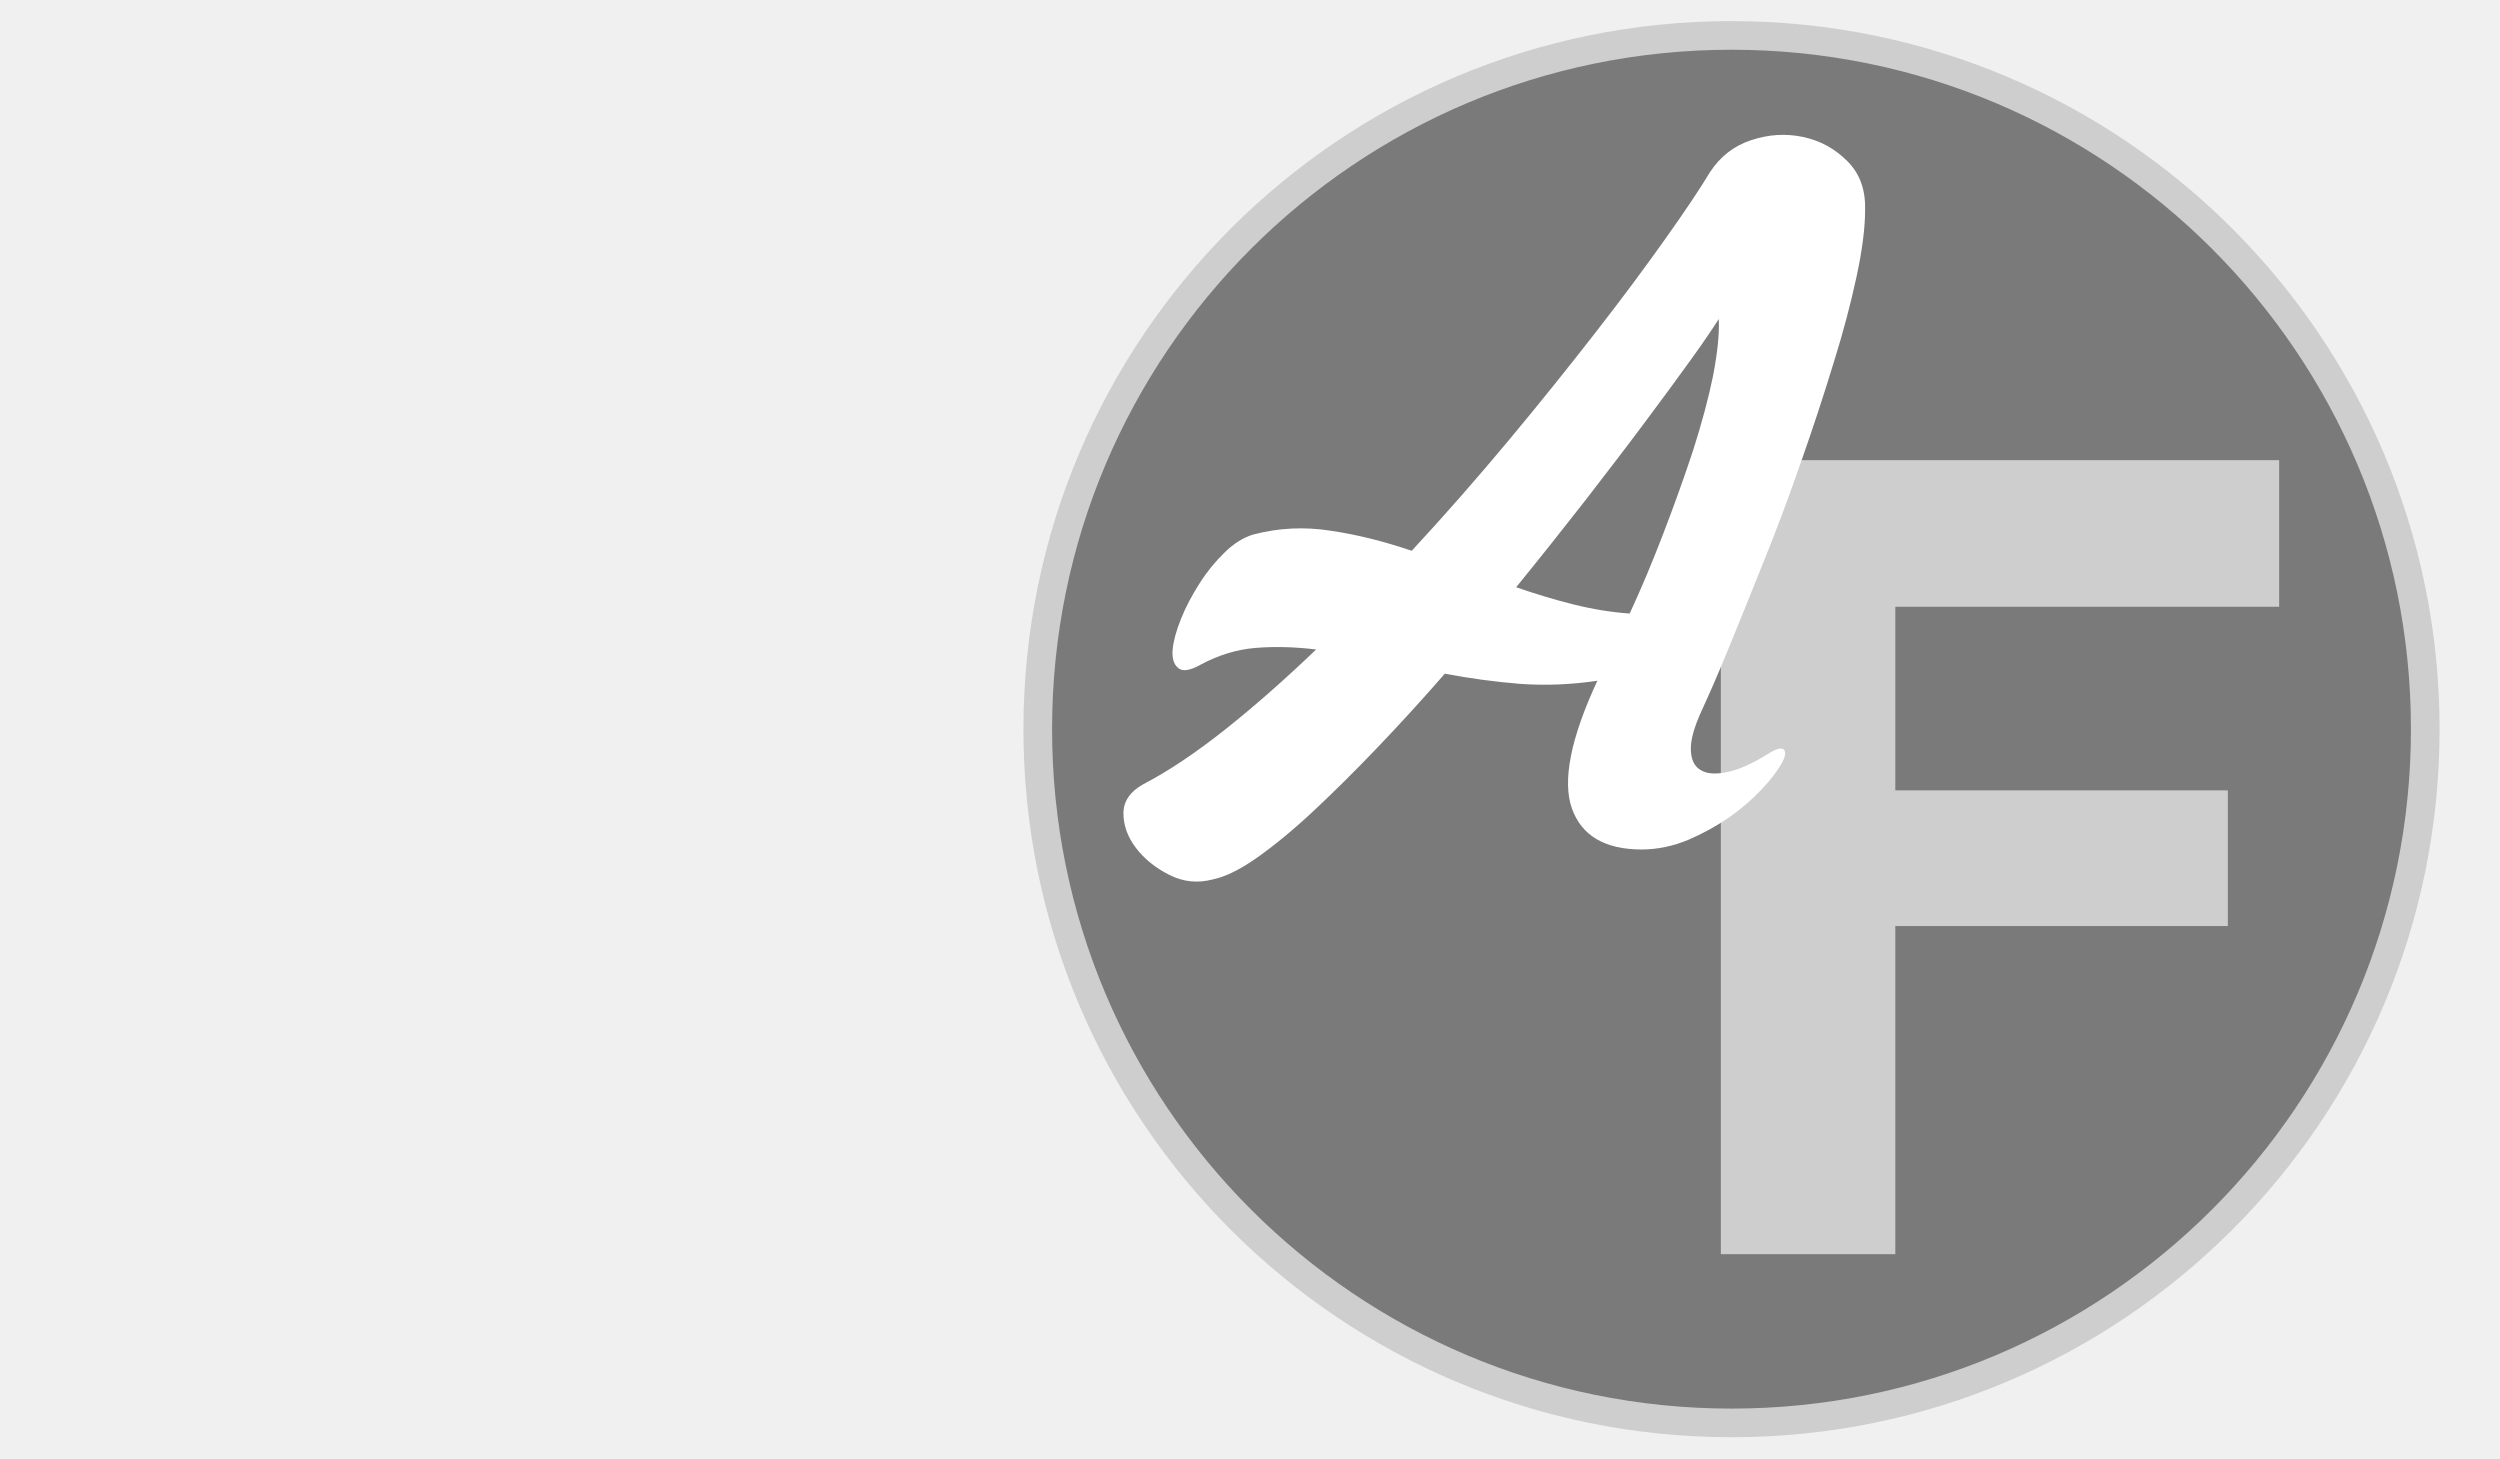
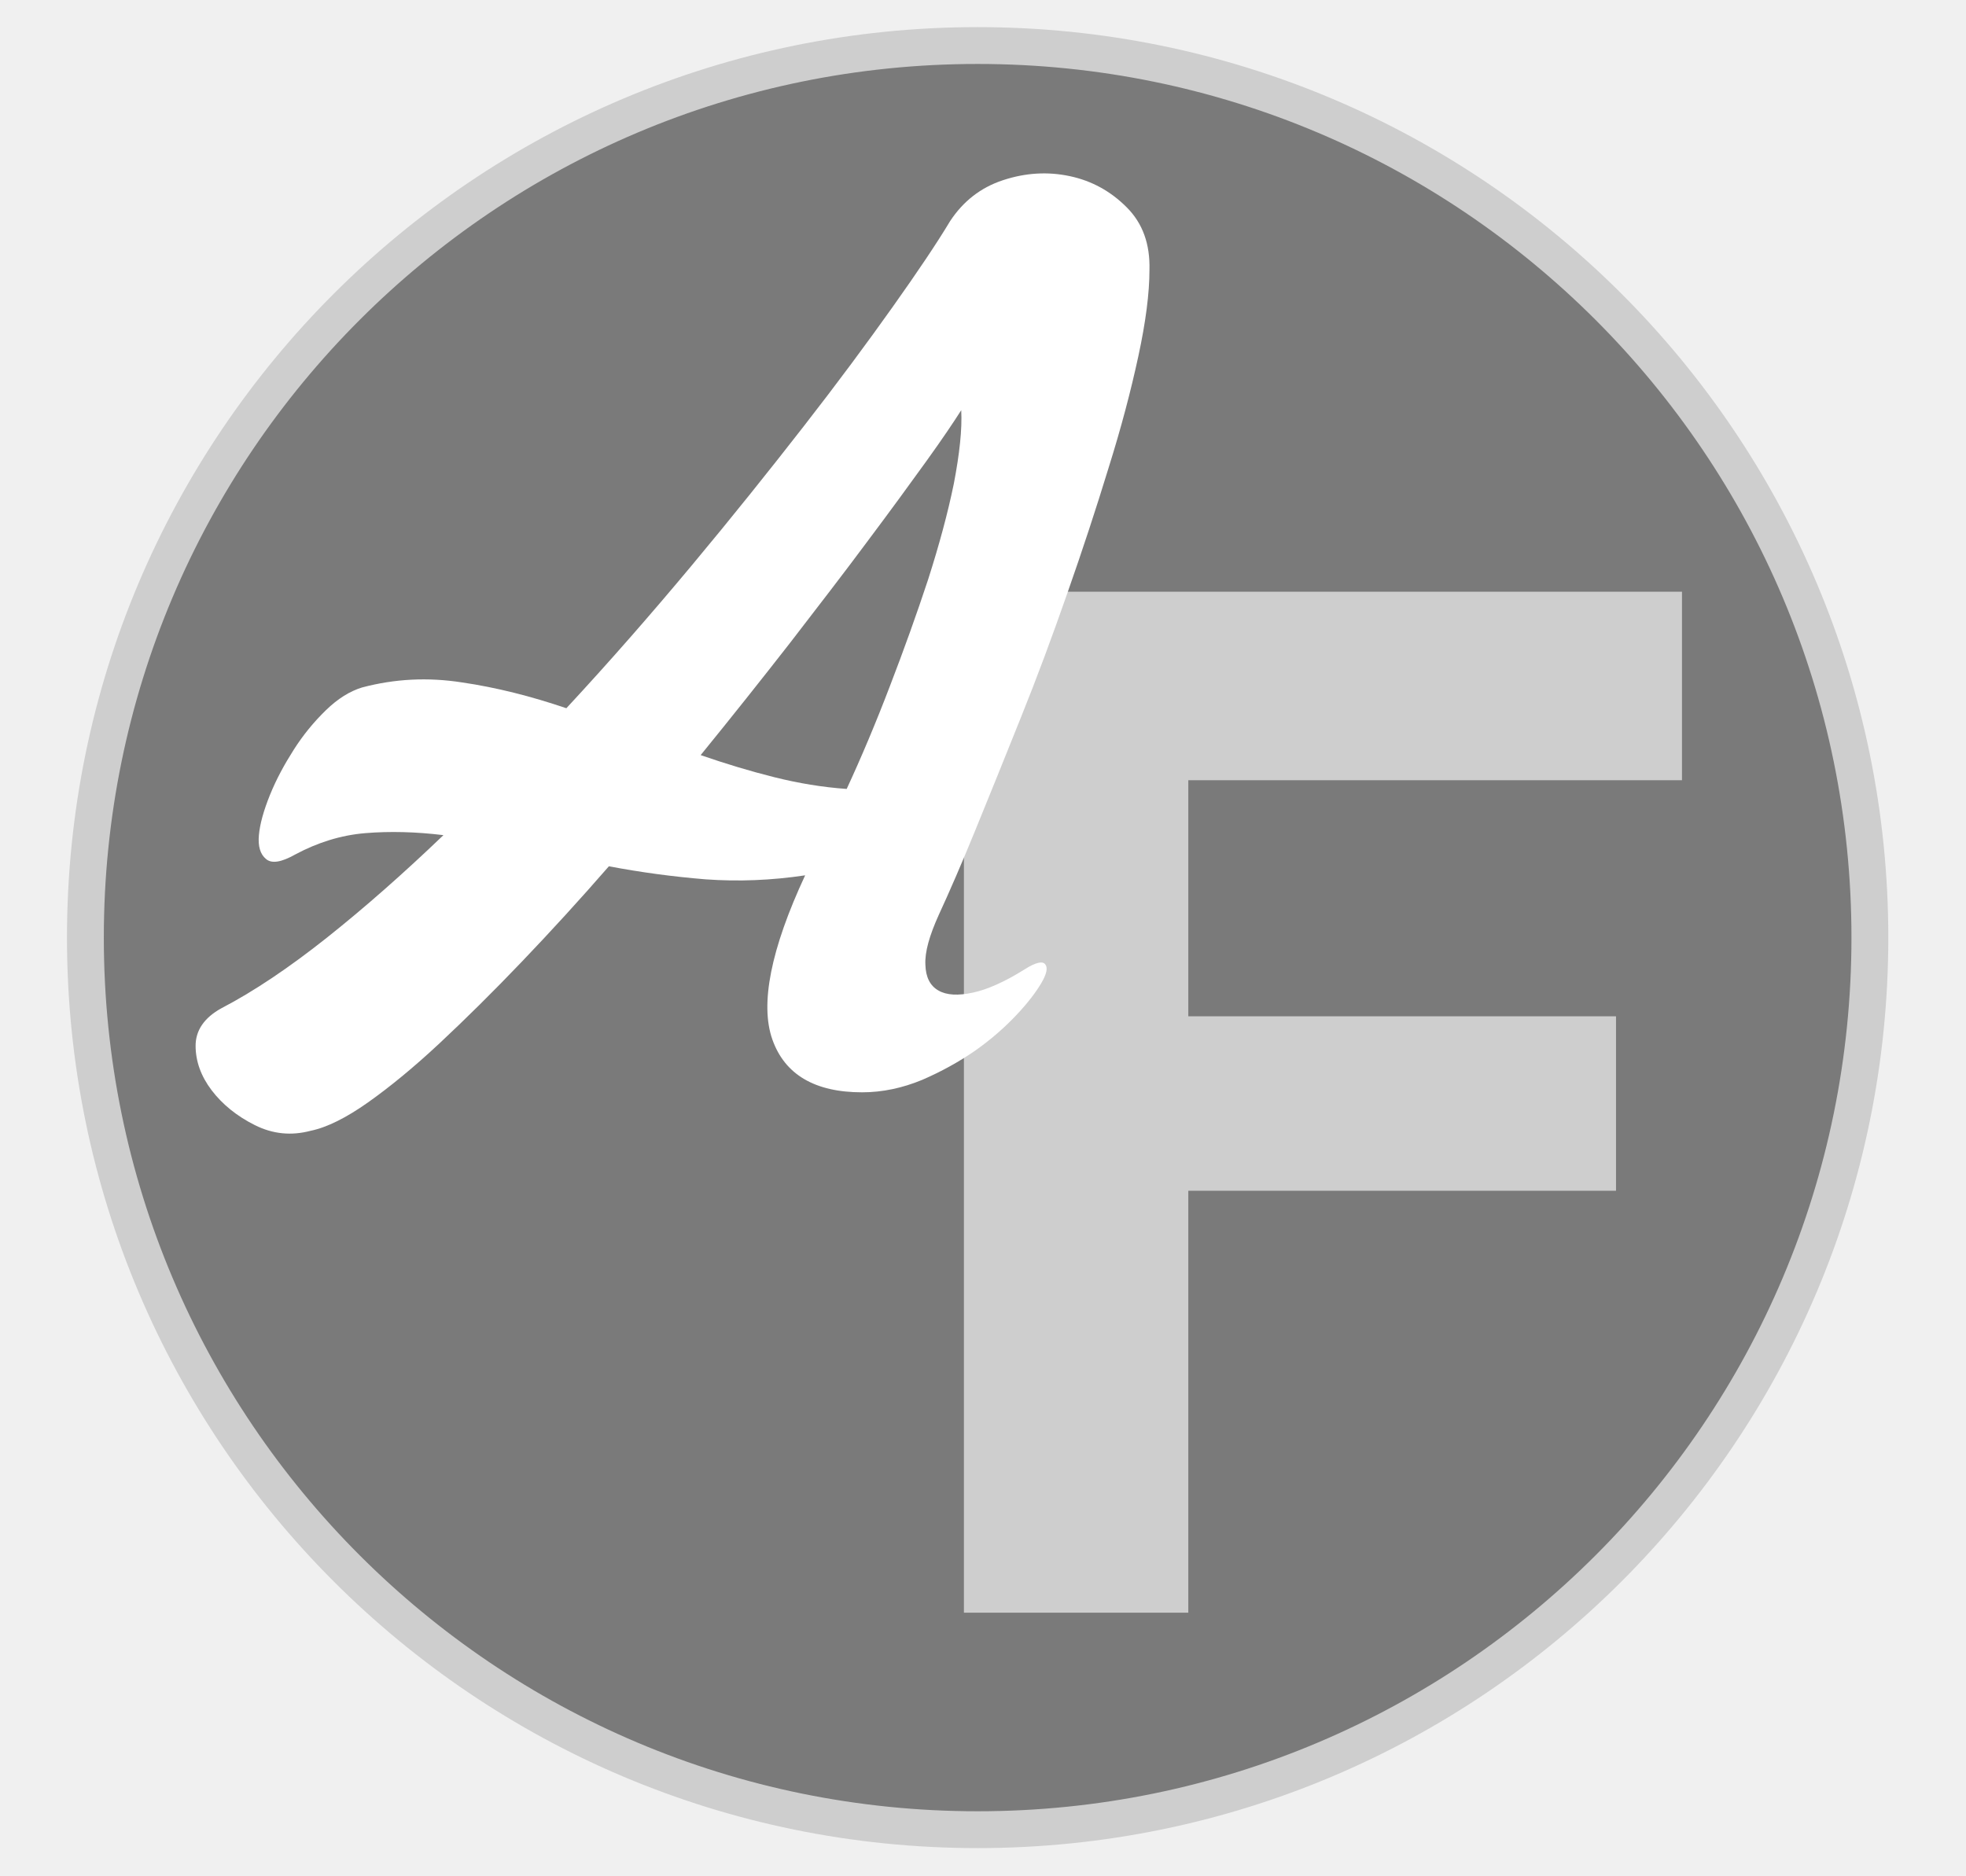
- <svg xmlns="http://www.w3.org/2000/svg" version="1.1" id="Layer_1" x="0px" y="0px" viewBox="0 0 960 560" enable-background="new 0 0 960 560" xml:space="preserve">
+ <svg xmlns="http://www.w3.org/2000/svg" version="1.1" id="Layer_1" x="0px" y="0px" viewBox="373 0 587 560" enable-background="new 373 0 587 560" xml:space="preserve">
  <circle fill="#7A7A7A" stroke="#CECECE" stroke-width="11" stroke-miterlimit="10" cx="664.9" cy="280" r="266.4" />
  <g enable-background="new    ">
    <path fill="#CECECE" d="M875.2,176.7V233H727.8v70.5h127.7v52.1H727.8v126h-67V176.7H875.2z" />
  </g>
  <g enable-background="new    ">
    <path fill="#FFFFFF" d="M678.9,289.5c3.3-2.1,5.4-2.6,6.2-1.5c0.8,1,0.4,2.9-1.2,5.6s-4,5.9-7.5,9.6c-3.5,3.7-7.6,7.3-12.3,10.6   c-4.8,3.3-10,6.2-15.8,8.7c-5.8,2.4-11.8,3.7-17.9,3.7c-14.1,0-23.1-5.3-26.8-15.8c-3.7-10.5-0.5-26.9,9.8-49   c-10,1.5-19.9,1.9-29.7,1.2c-9.8-0.8-19.4-2.1-28.9-3.9c-8.7,10-17.4,19.5-26,28.5c-8.6,9-16.8,17.1-24.5,24.3   c-7.7,7.2-14.9,13.1-21.4,17.7s-12.3,7.5-17.2,8.5c-5.7,1.5-11.2,1-16.6-1.7s-9.7-6.2-12.9-10.4s-4.8-8.7-4.8-13.3   s2.6-8.4,7.7-11.2c9.8-5.1,20.3-12.2,31.4-21c11.2-8.9,22.8-19.1,34.9-30.7c-8.2-1-16-1.2-23.3-0.6c-7.3,0.6-14.3,2.8-21,6.4   c-4.1,2.3-7,2.8-8.7,1.3c-1.7-1.4-2.4-3.8-2.1-7.1c0.3-3.3,1.4-7.3,3.3-12s4.3-9.1,7.1-13.5c2.8-4.4,6-8.3,9.6-11.8   c3.6-3.5,7.2-5.7,10.8-6.8c9.8-2.6,19.7-3.1,29.9-1.5c10.2,1.5,20.5,4.1,31.1,7.7c12.9-13.9,25.3-28.1,37.4-42.6   c12.1-14.5,23.2-28.4,33.4-41.5c10.2-13.1,19-25,26.6-35.7c7.6-10.7,13.3-19.2,17.2-25.7c3.9-5.9,9.1-10,15.8-12.2   c6.7-2.2,13.3-2.6,19.9-1.2c6.6,1.4,12.2,4.5,17,9.3c4.8,4.8,7,11,6.8,18.7c0,6.9-1.1,15.5-3.3,25.7c-2.2,10.2-5.1,21.3-8.9,33.4   c-3.7,12.1-7.8,24.6-12.3,37.4c-4.5,12.9-9.1,25.3-13.9,37.2c-4.8,12-9.3,23.1-13.5,33.4c-4.2,10.3-7.9,18.8-11,25.5   c-2.8,6.2-4.2,11.1-4,14.9c0.1,3.7,1.4,6.3,3.9,7.7c2.4,1.4,5.9,1.6,10.4,0.6C667.8,295.5,673,293.2,678.9,289.5z M660,122.5   c-2.1,3.3-5.5,8.4-10.4,15.2c-4.9,6.8-10.8,14.9-17.7,24.1c-6.9,9.3-14.7,19.4-23.1,30.3c-8.5,10.9-17.4,22.1-26.6,33.4   c7.5,2.6,14.8,4.8,22,6.6c7.2,1.8,14.4,3,21.6,3.5c4.4-9.5,8.7-19.7,12.9-30.7c4.2-10.9,8-21.5,11.4-31.8   c3.3-10.3,5.9-19.9,7.7-28.7C659.5,135.5,660.3,128.2,660,122.5z" />
  </g>
</svg>
